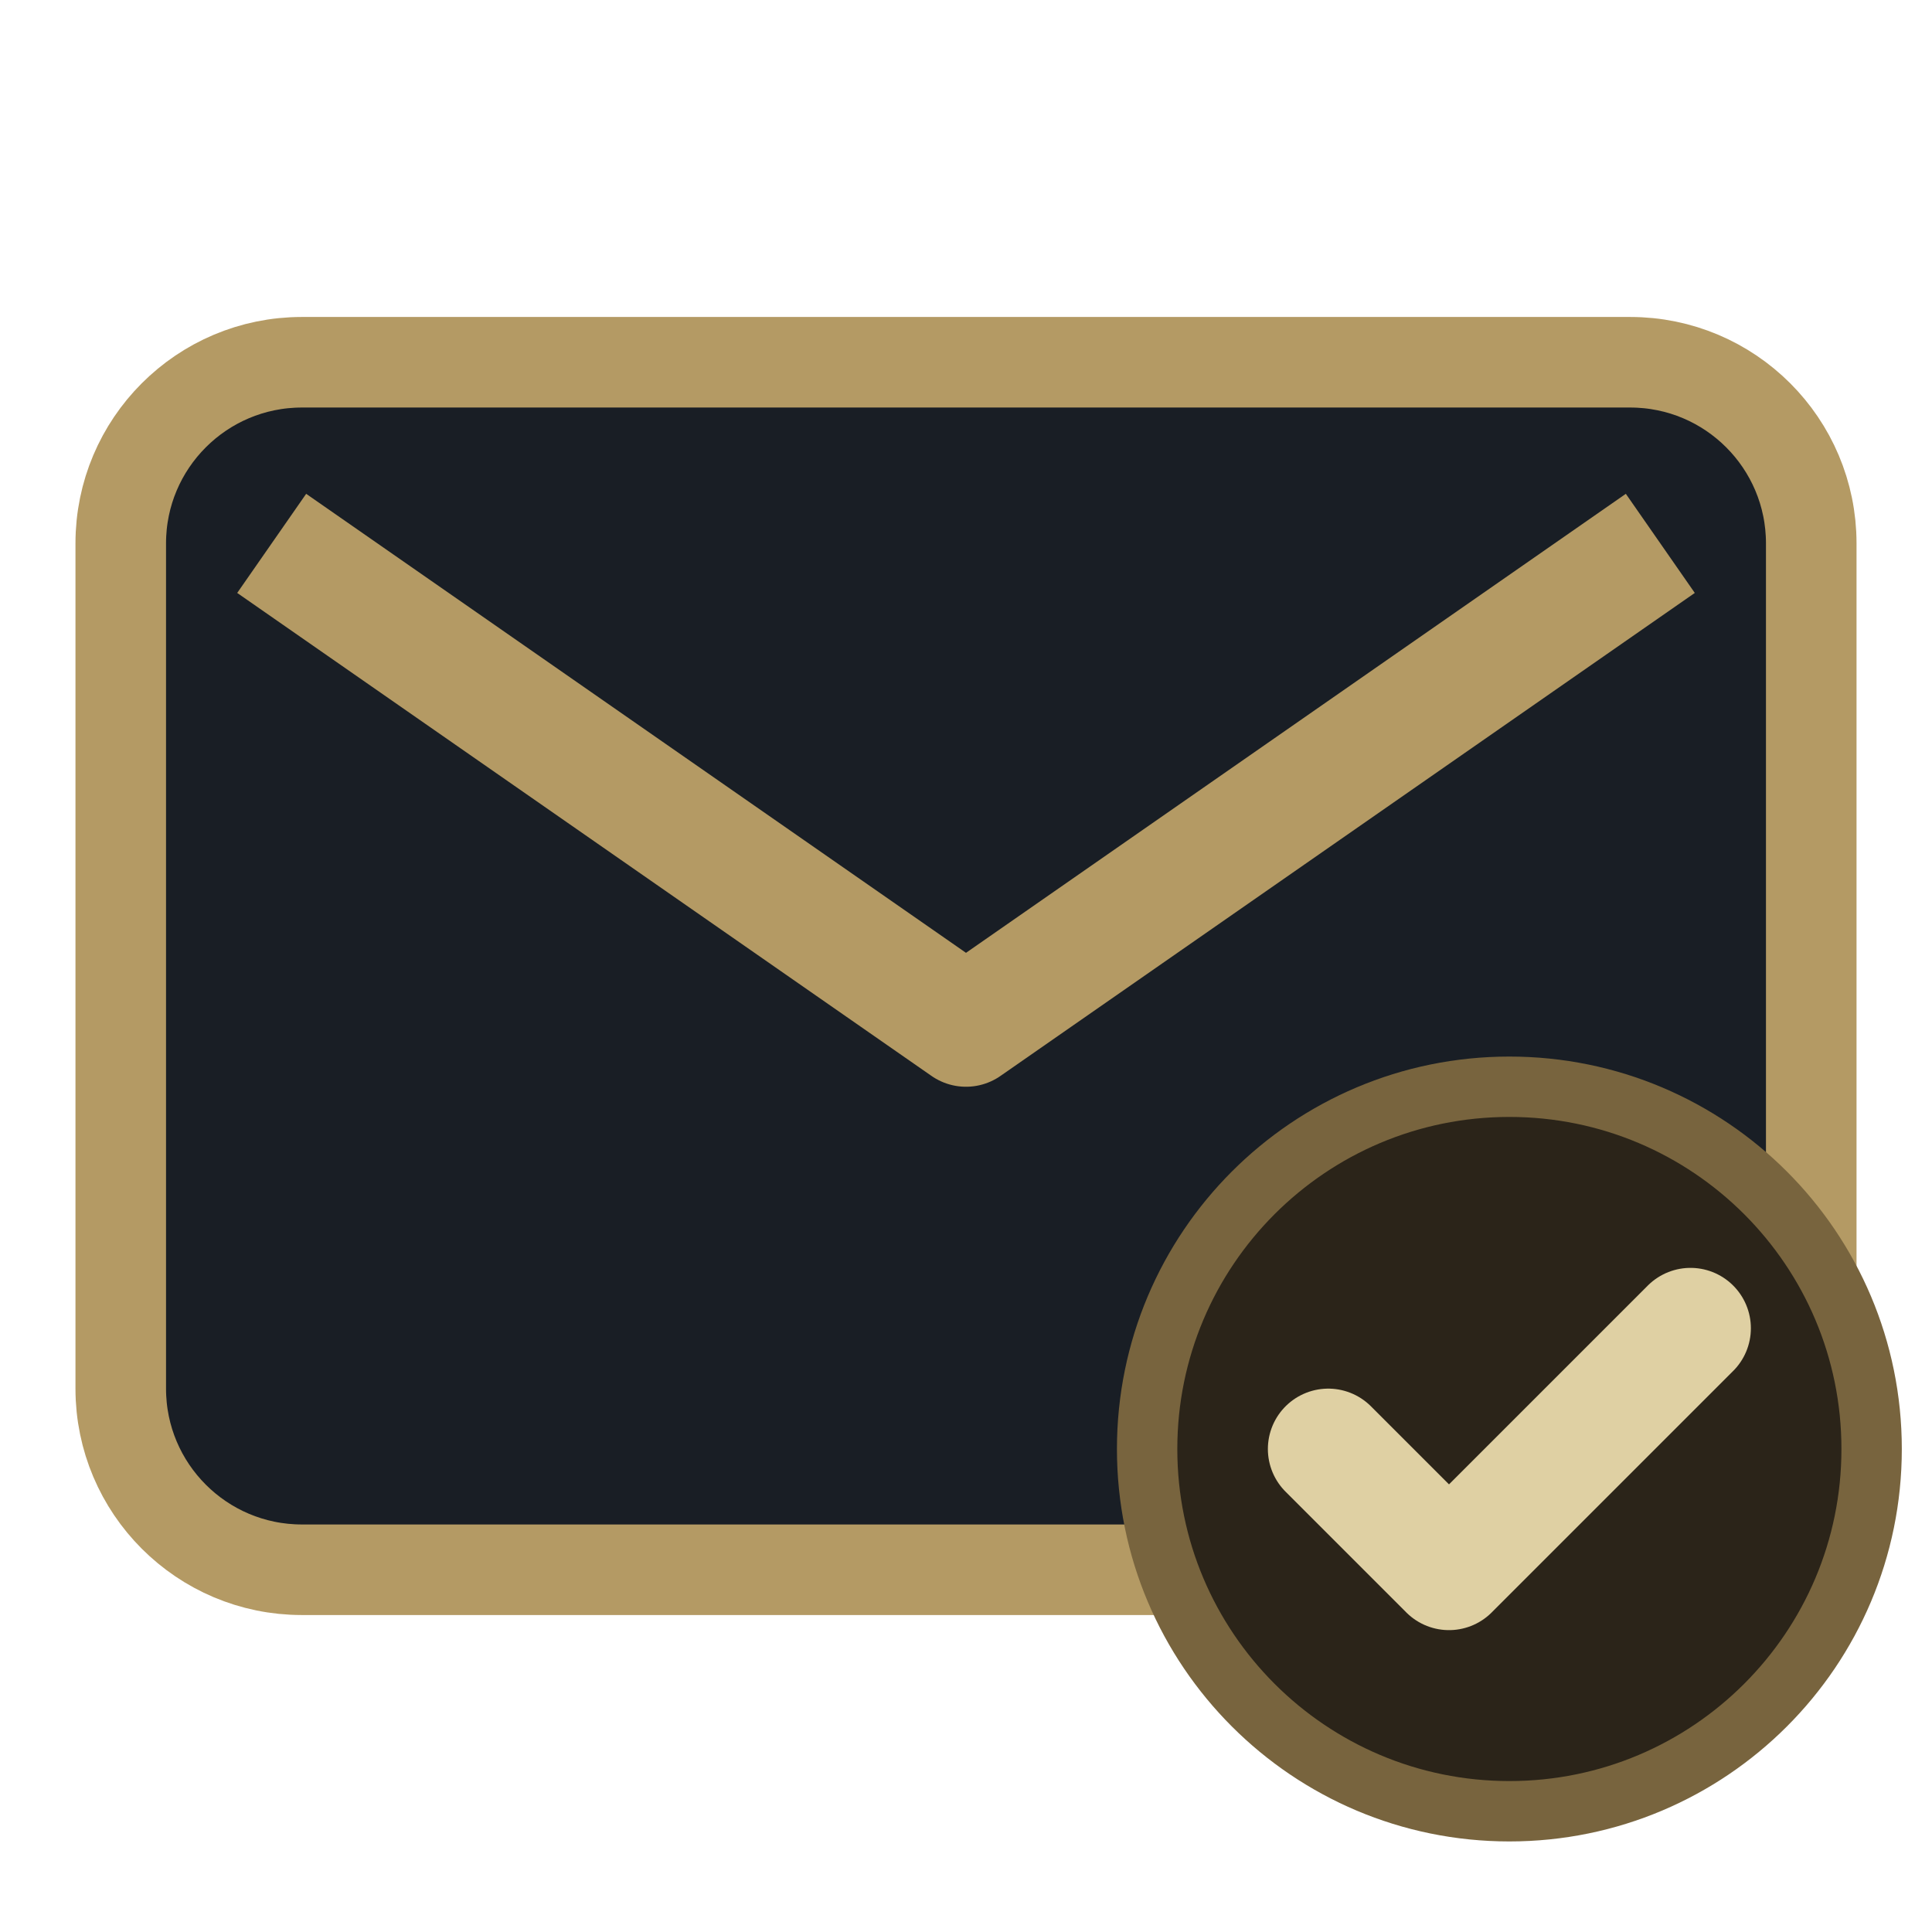
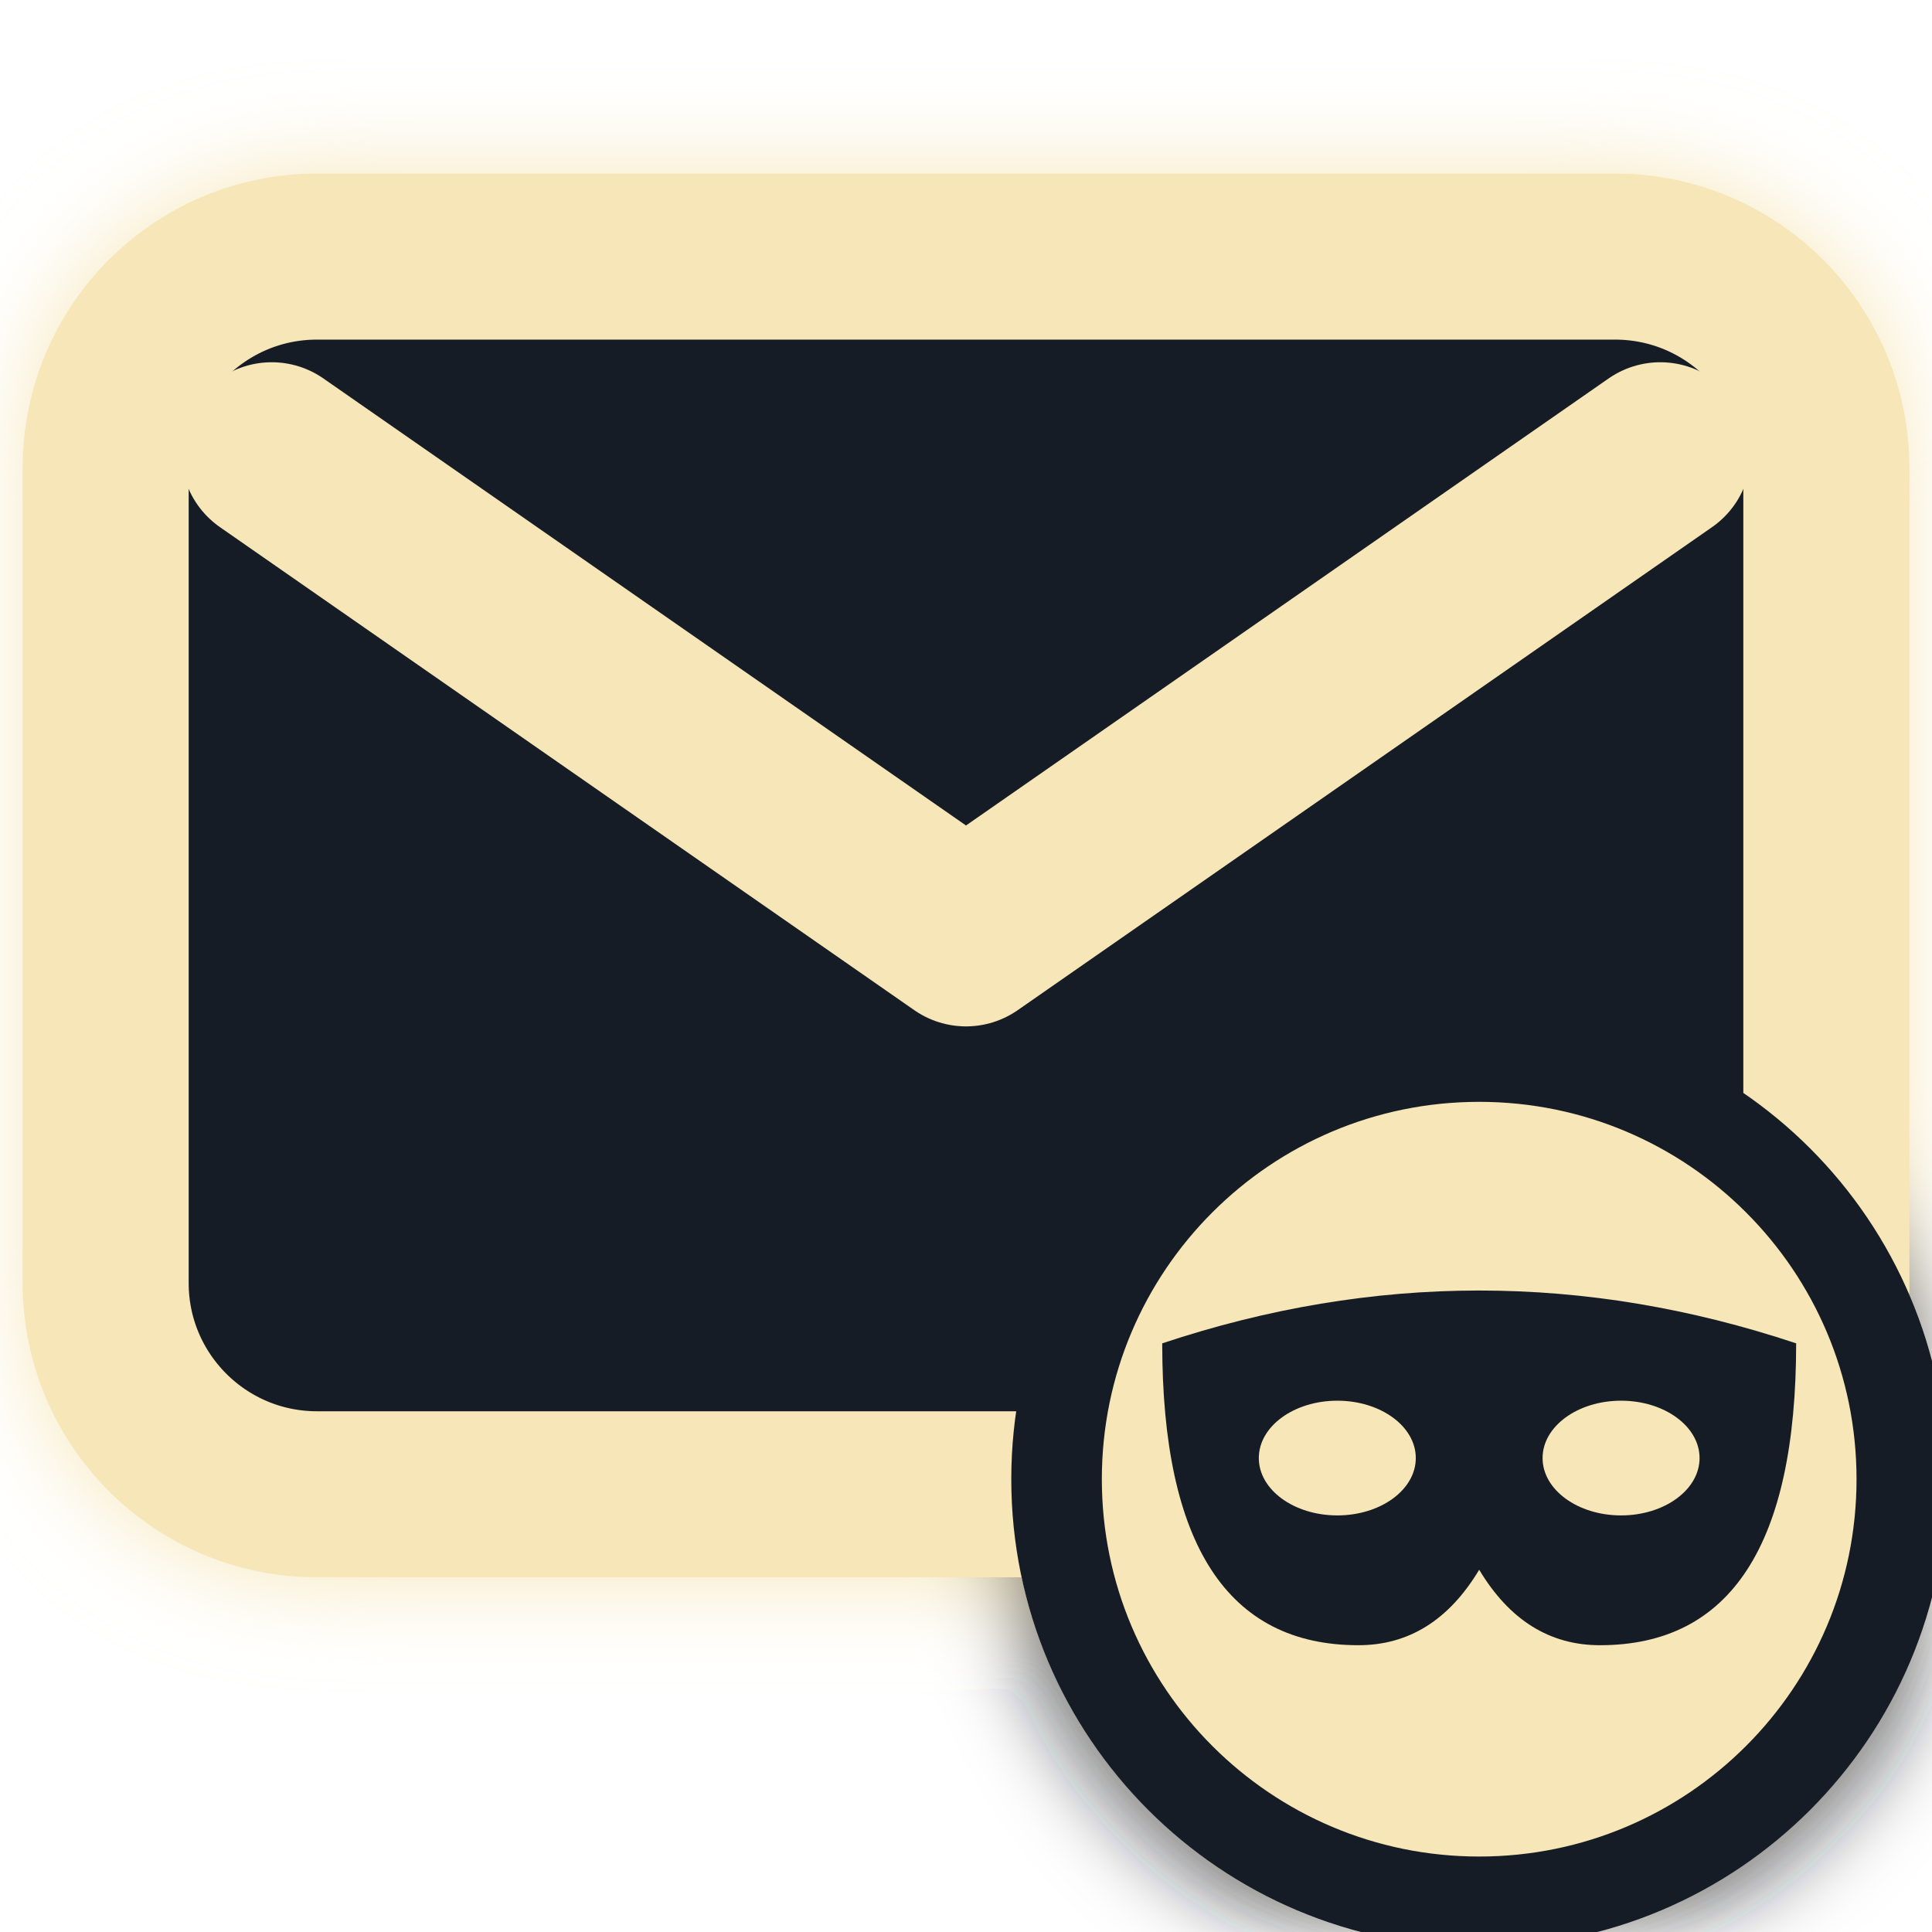
<svg xmlns="http://www.w3.org/2000/svg" viewBox="0 0 64 64">
-   <rect x="4" y="12" width="56" height="40" rx="6" fill="#191e25" stroke="#b49a64" stroke-width="3" />
-   <path d="M9 18l23 16 23-16" fill="none" stroke="#b49a64" stroke-width="4" stroke-linejoin="round" />
-   <circle cx="50" cy="48" r="12" fill="#2b2419" stroke="#78643e" stroke-width="2" />
-   <path d="M44 48l4 4 8-8" fill="none" stroke="#dfd0a3" stroke-width="4" stroke-linecap="round" stroke-linejoin="round" />
+   <defs>
+     <filter id="glow" x="-20%" y="-20%" width="140%" height="140%">
+       <feGaussianBlur in="SourceGraphic" stdDeviation="1.6" result="blur" />
+       <feMerge>
+         <feMergeNode in="blur" />
+         <feMergeNode in="SourceGraphic" />
+       </feMerge>
+     </filter>
+   </defs>
+   <g filter="url(#glow)">
+     <rect x="3.5" y="8.5" width="57" height="41" rx="7" fill="#191e25" stroke="#f6e6b8" stroke-width="5.5" />
+     <path d="M9 15l23 16 23-16" fill="none" stroke="#f6e6b8" stroke-width="6" stroke-linecap="round" stroke-linejoin="round" />
+     <circle cx="49" cy="49" r="14" fill="#f6e6b8" stroke="#191e25" stroke-width="3" />
+     <path d="M38.5 44.5q10.5-3.5 21 0q0 10-6.5 10q-2.5 0-4-2.5q-1.5 2.5-4 2.5q-6.5 0-6.5-10z" fill="#191e25" />
+     <ellipse cx="44.3" cy="48.3" rx="2.6" ry="1.9" fill="#f6e6b8" />
+     <ellipse cx="53.7" cy="48.3" rx="2.6" ry="1.9" fill="#f6e6b8" />
+   </g>
</svg>
